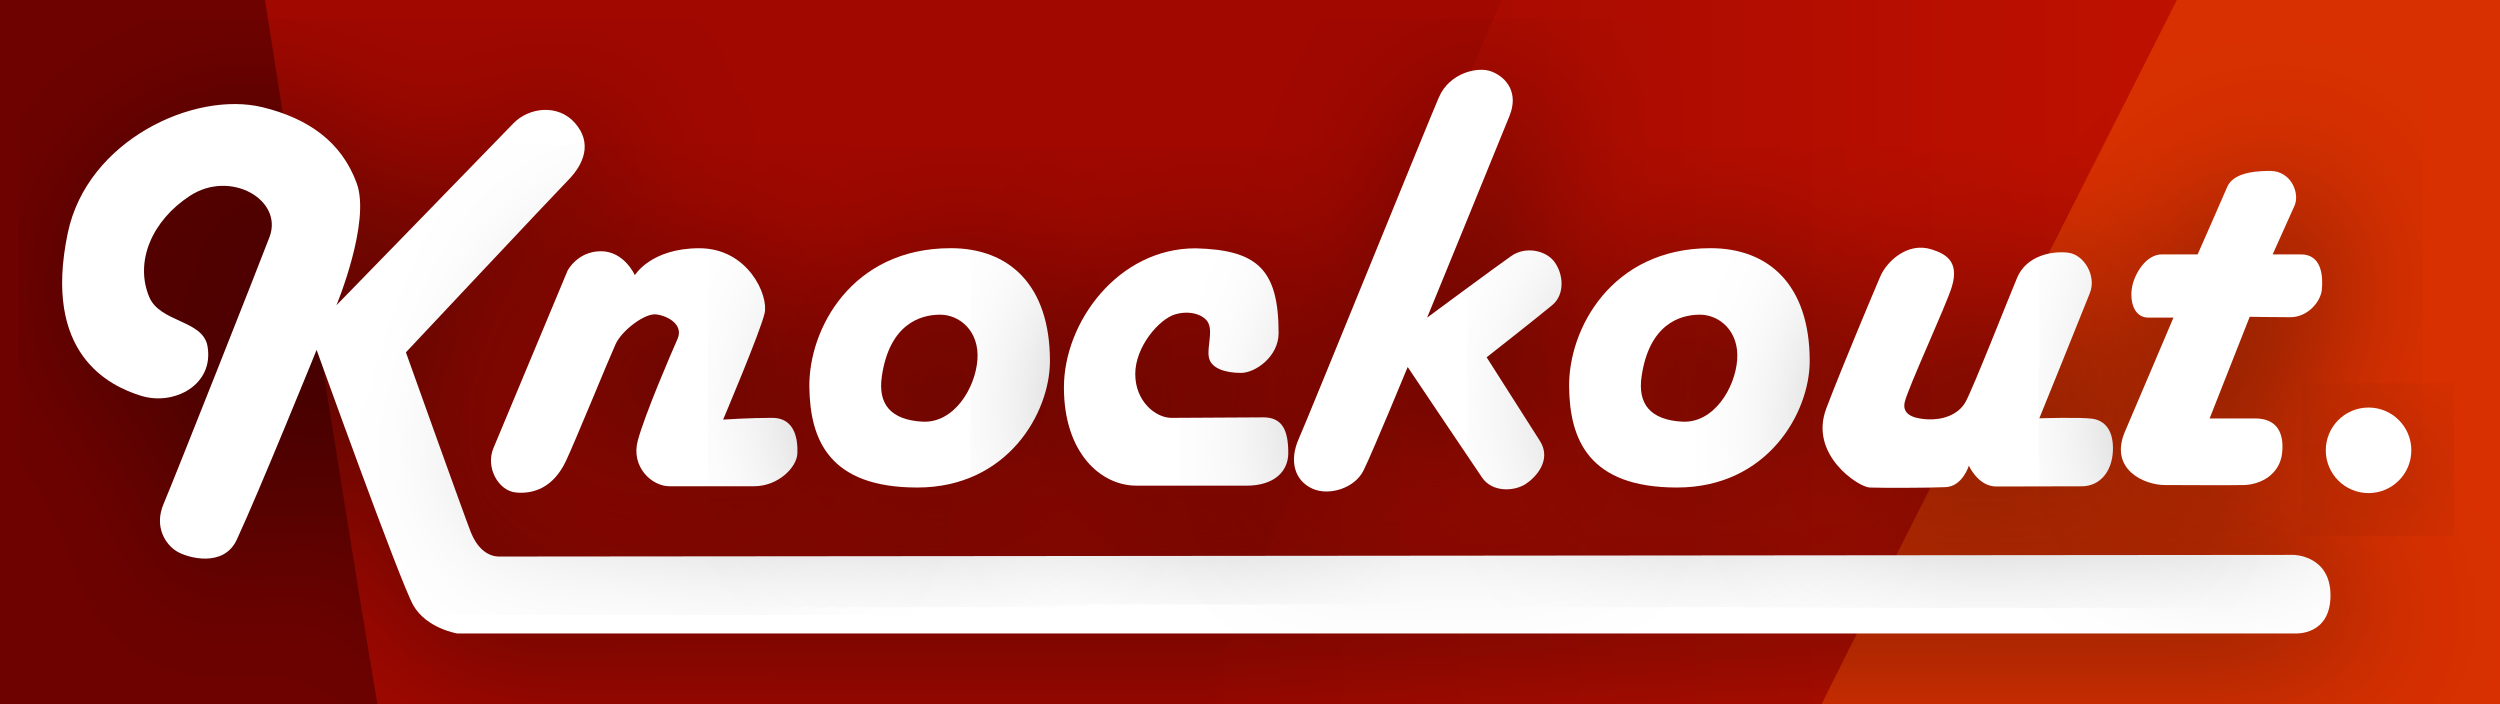
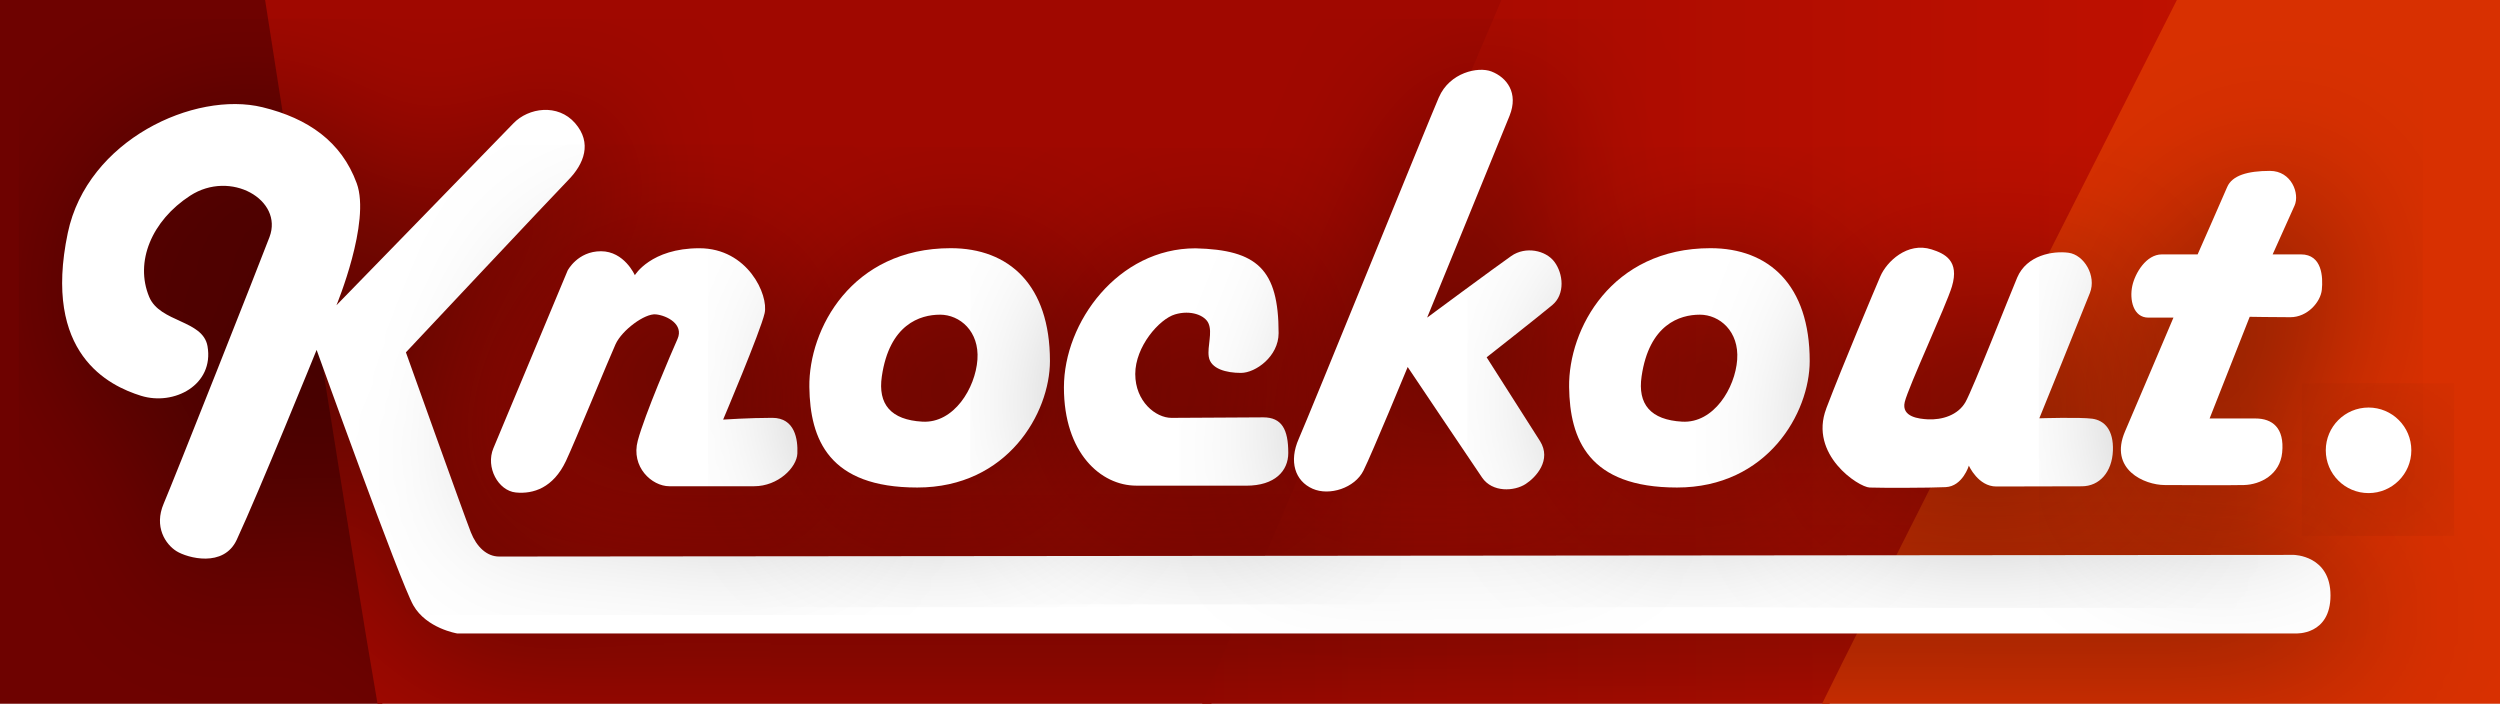
<svg xmlns="http://www.w3.org/2000/svg" xmlns:xlink="http://www.w3.org/1999/xlink" width="135" height="38" viewBox="0 0 135 38" id="svg2" version="1.1">
  <defs id="defs4">
    <linearGradient id="linearGradient5003">
      <stop style="stop-color:#a00800;stop-opacity:1;" offset="0" id="stop5005" />
      <stop style="stop-color:#c01100;stop-opacity:1" offset="1" id="stop5007" />
    </linearGradient>
    <linearGradient xlink:href="#linearGradient5003" id="linearGradient5009" x1="62.938" y1="21.232" x2="120.194" y2="21.232" gradientUnits="userSpaceOnUse" />
    <filter style="color-interpolation-filters:sRGB;" id="filter5873" x="-0.5" y="-0.5" width="2" height="2">
      <feFlood flood-opacity="0.498" flood-color="rgb(0,0,0)" result="flood" id="feFlood5875" />
      <feComposite in="flood" in2="SourceGraphic" operator="in" result="composite1" id="feComposite5877" />
      <feGaussianBlur in="composite1" stdDeviation="4" result="blur" id="feGaussianBlur5879" />
      <feOffset dx="1" dy="1" result="offset" id="feOffset5881" />
      <feComposite in="SourceGraphic" in2="offset" operator="over" result="composite2" id="feComposite5883" />
    </filter>
  </defs>
  <g id="layer3" style="display:inline">
-     <path style="fill:#6e0200;fill-opacity:1;fill-rule:evenodd;stroke:none;stroke-width:1px;stroke-linecap:butt;stroke-linejoin:miter;stroke-opacity:1" d="M 20.771,39.136 C 20.645,37.747 16.478,-0.765 16.478,-0.765 L -8.271,-1.27 -3.599,42.419 Z" id="path4989" />
-     <path style="fill:#a00800;fill-opacity:1;fill-rule:evenodd;stroke:none;stroke-width:1px;stroke-linecap:butt;stroke-linejoin:miter;stroke-opacity:1" d="m 20.804,40.232 c -0.536,-1.875 -7.5,-46.696 -7.5,-46.696 l 69.732,3.125 -21.696,50.893 z" id="path4991" />
-     <path style="fill:url(#linearGradient5009);fill-opacity:1;fill-rule:evenodd;stroke:none;stroke-width:1px;stroke-linecap:butt;stroke-linejoin:miter;stroke-opacity:1" d="m 63.661,40.946 18.304,-43.036 37.411,0 -23.929,46.607 z" id="path4993" />
-     <path style="fill:#d83001;fill-opacity:1;fill-rule:evenodd;stroke:none;stroke-width:1px;stroke-linecap:butt;stroke-linejoin:miter;stroke-opacity:1" d="M 97.946,38.893 C 98.125,38.357 119.286,-3.429 119.286,-3.429 l 16.964,0.714 0.625,43.125 z" id="path5011" />
+     <path style="fill:#6e0200;fill-opacity:1;fill-rule:evenodd;stroke:none;stroke-width:1px;stroke-linecap:butt;stroke-linejoin:miter;stroke-opacity:1" d="m 0,0 0,38 20.648,0 C 20.315,34.721 16.71,1.378 16.561,0 L 0,0 Z" id="path4989" />
+     <path style="fill:#a00800;fill-opacity:1;fill-rule:evenodd;stroke:none;stroke-width:1px;stroke-linecap:butt;stroke-linejoin:miter;stroke-opacity:1" d="m 14.316,0 c 1.282,8.229 4.736,30.346 6.07,38 L 65.412,38 81.611,0 14.316,0 Z" id="path4991" />
+     <path style="fill:url(#linearGradient5009);fill-opacity:1;fill-rule:evenodd;stroke:none;stroke-width:1px;stroke-linecap:butt;stroke-linejoin:miter;stroke-opacity:1" d="M 81.076,0 64.914,38 98.793,38 118.303,0 81.076,0 Z" id="path4993" />
+     <path style="fill:#d83001;fill-opacity:1;fill-rule:evenodd;stroke:none;stroke-width:1px;stroke-linecap:butt;stroke-linejoin:miter;stroke-opacity:1" d="M 117.551,0 C 114.735,5.561 99.724,35.219 98.393,38 L 135,38 135,0 117.551,0 Z" id="path5011" />
  </g>
  <g id="layer2" style="display:inline">
    <path style="opacity:1;fill:#ffffff;fill-opacity:1;fill-rule:evenodd;stroke:none;stroke-width:1px;stroke-linecap:butt;stroke-linejoin:miter;stroke-opacity:1;filter:url(#filter5873)" d="m 17.098,18.893 c 0,0 -3.118,7.683 -4.315,10.256 -0.707,1.52 -2.66,0.983 -3.252,0.615 C 8.938,29.394 8.304,28.446 8.839,27.196 9.375,25.946 14.01,14.237 14.554,12.799 15.312,10.79 12.449,9.151 10.268,10.567 c -2.077,1.349 -3.003,3.574 -2.21,5.469 0.58,1.387 2.898,1.236 3.147,2.656 0.367,2.094 -1.808,3.237 -3.594,2.679 C 5.885,20.831 2.288,19.114 3.661,12.576 4.716,7.55 10.513,4.897 14.174,5.79 c 2.461,0.6 4.263,1.853 5.089,4.107 0.768,2.096 -1.094,6.585 -1.094,6.585 0,0 8.482,-8.705 9.554,-9.821 0.816,-0.85 2.403,-1.078 3.332,-0.011 0.93,1.067 0.492,2.201 -0.386,3.091 -0.643,0.652 -8.75,9.286 -8.75,9.286 0,0 3.131,8.763 3.508,9.719 0.306,0.777 0.856,1.307 1.525,1.307 1.254,0 96.908,-0.089 96.908,-0.089 0,0 1.987,0.02 1.987,2.188 0,2.167 -1.875,2.054 -1.875,2.054 l -99.286,0 c 0,0 -1.652,-0.268 -2.366,-1.518 -0.714,-1.25 -5.223,-13.795 -5.223,-13.795 z" id="path4148" />
    <path style="opacity:1;fill:#ffffff;fill-opacity:1;fill-rule:evenodd;stroke:none;stroke-width:1px;stroke-linecap:butt;stroke-linejoin:miter;stroke-opacity:1;filter:url(#filter5873)" d="m 26.643,24.205 c 1.21,-2.895 4.009,-9.596 4.009,-9.596 0,0 0.537,-1.042 1.799,-1.042 1.263,0 1.831,1.294 1.831,1.294 0,0 0.861,-1.456 3.481,-1.456 2.62,0 3.748,2.529 3.527,3.508 -0.221,0.979 -2.241,5.745 -2.241,5.745 0,0 1.421,-0.095 2.652,-0.095 1.231,0 1.389,1.168 1.357,1.926 -0.032,0.758 -1.042,1.768 -2.336,1.768 l -4.577,0 c -0.947,0 -2.085,-1.042 -1.705,-2.462 0.381,-1.42 1.799,-4.704 2.147,-5.493 0.347,-0.789 -0.568,-1.263 -1.168,-1.326 -0.6,-0.063 -1.831,0.852 -2.178,1.61 -0.347,0.758 -2.188,5.267 -2.683,6.313 -0.684,1.444 -1.759,1.79 -2.706,1.695 -0.947,-0.095 -1.64,-1.359 -1.209,-2.39 z" id="path4150" />
    <path style="color:#000000;clip-rule:nonzero;display:inline;overflow:visible;visibility:visible;opacity:1;isolation:auto;mix-blend-mode:normal;color-interpolation:sRGB;color-interpolation-filters:linearRGB;solid-color:#000000;solid-opacity:1;fill:#ffffff;fill-opacity:1;fill-rule:evenodd;stroke:none;stroke-width:1px;stroke-linecap:butt;stroke-linejoin:miter;stroke-miterlimit:4;stroke-dasharray:none;stroke-dashoffset:0;stroke-opacity:1;filter:url(#filter5873);color-rendering:auto;image-rendering:auto;shape-rendering:auto;text-rendering:auto;enable-background:accumulate" d="m 51.34,13.402 c -5.357,0 -7.677,4.375 -7.635,7.5 0.038,2.825 1.049,5.424 5.826,5.424 4.89,0 7.166,-4.04 7.166,-6.83 0,-4.107 -2.207,-6.094 -5.357,-6.094 z m -0.58,3.59 c 1.073,0 2.132,0.899 2.021,2.43 -0.11,1.531 -1.264,3.442 -2.969,3.348 -1.705,-0.095 -2.414,-0.938 -2.193,-2.447 0.41,-2.809 2.067,-3.33 3.141,-3.33 z" id="path4152" />
    <path style="color:#000000;clip-rule:nonzero;display:inline;overflow:visible;visibility:visible;opacity:1;isolation:auto;mix-blend-mode:normal;color-interpolation:sRGB;color-interpolation-filters:linearRGB;solid-color:#000000;solid-opacity:1;fill:#ffffff;fill-opacity:1;fill-rule:evenodd;stroke:none;stroke-width:1px;stroke-linecap:butt;stroke-linejoin:miter;stroke-miterlimit:4;stroke-dasharray:none;stroke-dashoffset:0;stroke-opacity:1;filter:url(#filter5873);color-rendering:auto;image-rendering:auto;shape-rendering:auto;text-rendering:auto;enable-background:accumulate" d="m 67.301,26.225 c -1.994,0 -5.935,0 -5.935,0 -1.926,0 -3.914,-1.768 -3.914,-5.303 0,-3.536 2.936,-7.513 7.103,-7.513 3.329,0.083 4.49,1.122 4.49,4.582 0,1.256 -1.244,2.146 -2.033,2.146 -0.789,0 -1.638,-0.216 -1.738,-0.873 -0.086,-0.562 0.212,-1.301 -0.02,-1.812 -0.193,-0.424 -0.951,-0.728 -1.803,-0.475 -0.852,0.253 -2.147,1.736 -2.147,3.22 0,1.484 1.105,2.368 1.957,2.368 1.105,0 3.976,-0.028 4.954,-0.028 1.001,0 1.352,0.645 1.352,1.924 0,0.966 -0.718,1.766 -2.266,1.766 z" id="path4168" />
    <path style="color:#000000;clip-rule:nonzero;display:inline;overflow:visible;visibility:visible;opacity:1;isolation:auto;mix-blend-mode:normal;color-interpolation:sRGB;color-interpolation-filters:linearRGB;solid-color:#000000;solid-opacity:1;fill:#ffffff;fill-opacity:1;fill-rule:evenodd;stroke:none;stroke-width:1px;stroke-linecap:butt;stroke-linejoin:miter;stroke-miterlimit:4;stroke-dasharray:none;stroke-dashoffset:0;stroke-opacity:1;filter:url(#filter5873);color-rendering:auto;image-rendering:auto;shape-rendering:auto;text-rendering:auto;enable-background:accumulate" d="m 77.701,5.254 c 0.58,-1.339 2.119,-1.671 2.835,-1.395 0.835,0.322 1.473,1.161 0.982,2.388 -0.522,1.305 -4.453,10.904 -4.453,10.904 0,0 3.644,-2.697 4.542,-3.326 0.775,-0.542 1.858,-0.306 2.321,0.301 0.499,0.655 0.592,1.763 -0.1,2.344 -0.692,0.58 -3.549,2.824 -3.549,2.824 0,0 2.381,3.729 2.879,4.52 0.647,1.027 -0.217,1.962 -0.77,2.321 -0.614,0.399 -1.797,0.471 -2.355,-0.346 -0.573,-0.838 -4.018,-5.971 -4.018,-5.971 0,0 -1.921,4.661 -2.39,5.598 -0.469,0.938 -1.835,1.376 -2.74,0.978 -0.964,-0.424 -1.289,-1.483 -0.754,-2.694 0.579,-1.311 6.988,-17.108 7.569,-18.447 z" id="path4184" />
    <path id="path4232" d="m 92.367,13.402 c -5.357,0 -7.677,4.375 -7.635,7.5 0.038,2.825 1.049,5.424 5.826,5.424 4.89,0 7.166,-4.04 7.166,-6.83 0,-4.107 -2.207,-6.094 -5.357,-6.094 z m -0.58,3.59 c 1.073,0 2.132,0.899 2.021,2.43 -0.11,1.531 -1.264,3.442 -2.969,3.348 -1.705,-0.095 -2.414,-0.938 -2.193,-2.447 0.41,-2.809 2.067,-3.33 3.141,-3.33 z" style="color:#000000;clip-rule:nonzero;display:inline;overflow:visible;visibility:visible;opacity:1;isolation:auto;mix-blend-mode:normal;color-interpolation:sRGB;color-interpolation-filters:linearRGB;solid-color:#000000;solid-opacity:1;fill:#ffffff;fill-opacity:1;fill-rule:evenodd;stroke:none;stroke-width:1px;stroke-linecap:butt;stroke-linejoin:miter;stroke-miterlimit:4;stroke-dasharray:none;stroke-dashoffset:0;stroke-opacity:1;filter:url(#filter5873);color-rendering:auto;image-rendering:auto;shape-rendering:auto;text-rendering:auto;enable-background:accumulate" />
    <path style="color:#000000;clip-rule:nonzero;display:inline;overflow:visible;visibility:visible;opacity:1;isolation:auto;mix-blend-mode:normal;color-interpolation:sRGB;color-interpolation-filters:linearRGB;solid-color:#000000;solid-opacity:1;fill:#ffffff;fill-opacity:1;fill-rule:evenodd;stroke:none;stroke-width:1px;stroke-linecap:butt;stroke-linejoin:miter;stroke-miterlimit:4;stroke-dasharray:none;stroke-dashoffset:0;stroke-opacity:1;filter:url(#filter5873);color-rendering:auto;image-rendering:auto;shape-rendering:auto;text-rendering:auto;enable-background:accumulate" d="m 98.616,22.062 c 0.893,-2.344 2.589,-6.362 2.924,-7.143 0.335,-0.781 1.454,-1.872 2.768,-1.451 0.7,0.224 1.518,0.603 1.094,2.009 -0.306,1.016 -2.344,5.402 -2.545,6.228 -0.201,0.826 0.804,0.913 1.228,0.938 0.781,0.045 1.652,-0.223 2.054,-0.937 0.402,-0.714 2.382,-5.761 2.79,-6.719 0.513,-1.205 1.92,-1.451 2.768,-1.339 0.848,0.112 1.518,1.25 1.161,2.165 -0.356,0.914 -2.734,6.775 -2.734,6.775 0,0 2.21,-0.067 2.857,0.022 0.647,0.089 1.161,0.592 1.116,1.73 -0.045,1.138 -0.714,1.92 -1.685,1.92 -0.962,0 -3.849,0.011 -4.609,0.011 -0.988,0 -1.484,-1.127 -1.484,-1.127 0,0 -0.335,1.116 -1.25,1.161 -0.915,0.045 -3.504,0.045 -4.107,0.022 -0.603,-0.022 -3.29,-1.779 -2.344,-4.263 z" id="path4234" />
    <path style="color:#000000;clip-rule:nonzero;display:inline;overflow:visible;visibility:visible;opacity:1;isolation:auto;mix-blend-mode:normal;color-interpolation:sRGB;color-interpolation-filters:linearRGB;solid-color:#000000;solid-opacity:1;fill:#ffffff;fill-opacity:1;fill-rule:evenodd;stroke:none;stroke-width:1px;stroke-linecap:butt;stroke-linejoin:miter;stroke-miterlimit:4;stroke-dasharray:none;stroke-dashoffset:0;stroke-opacity:1;filter:url(#filter5873);color-rendering:auto;image-rendering:auto;shape-rendering:auto;text-rendering:auto;enable-background:accumulate" d="m 114.754,23.29 c 0.491,-1.138 2.612,-6.138 2.612,-6.138 l -1.35,0 c -0.826,0 -1.033,-0.972 -0.871,-1.719 0.149,-0.683 0.748,-1.696 1.596,-1.696 l 1.931,0 c 0,0 1.314,-2.977 1.596,-3.638 0.266,-0.624 1.105,-0.871 2.31,-0.871 1.161,0 1.618,1.228 1.328,1.875 -0.29,0.647 -1.183,2.634 -1.183,2.634 l 1.529,0 c 1.15,0 1.194,1.239 1.127,1.908 -0.067,0.67 -0.781,1.484 -1.696,1.484 -0.915,0 -2.199,-0.022 -2.199,-0.022 l -2.165,5.491 2.478,0 c 0.904,0 1.574,0.502 1.44,1.842 -0.119,1.191 -1.172,1.73 -2.065,1.752 -0.893,0.022 -3.27,0 -4.275,0 -1.094,0 -3.032,-0.841 -2.143,-2.902 z" id="path4250" />
    <circle style="color:#000000;clip-rule:nonzero;display:inline;overflow:visible;visibility:visible;opacity:1;isolation:auto;mix-blend-mode:normal;color-interpolation:sRGB;color-interpolation-filters:linearRGB;solid-color:#000000;solid-opacity:1;fill:#ffffff;fill-opacity:1;fill-rule:evenodd;stroke:none;stroke-width:1px;stroke-linecap:butt;stroke-linejoin:miter;stroke-miterlimit:4;stroke-dasharray:none;stroke-dashoffset:0;stroke-opacity:1;filter:url(#filter5873);color-rendering:auto;image-rendering:auto;shape-rendering:auto;text-rendering:auto;enable-background:accumulate" id="path4266" cx="127.902" cy="24.317" r="2.31" />
  </g>
</svg>
